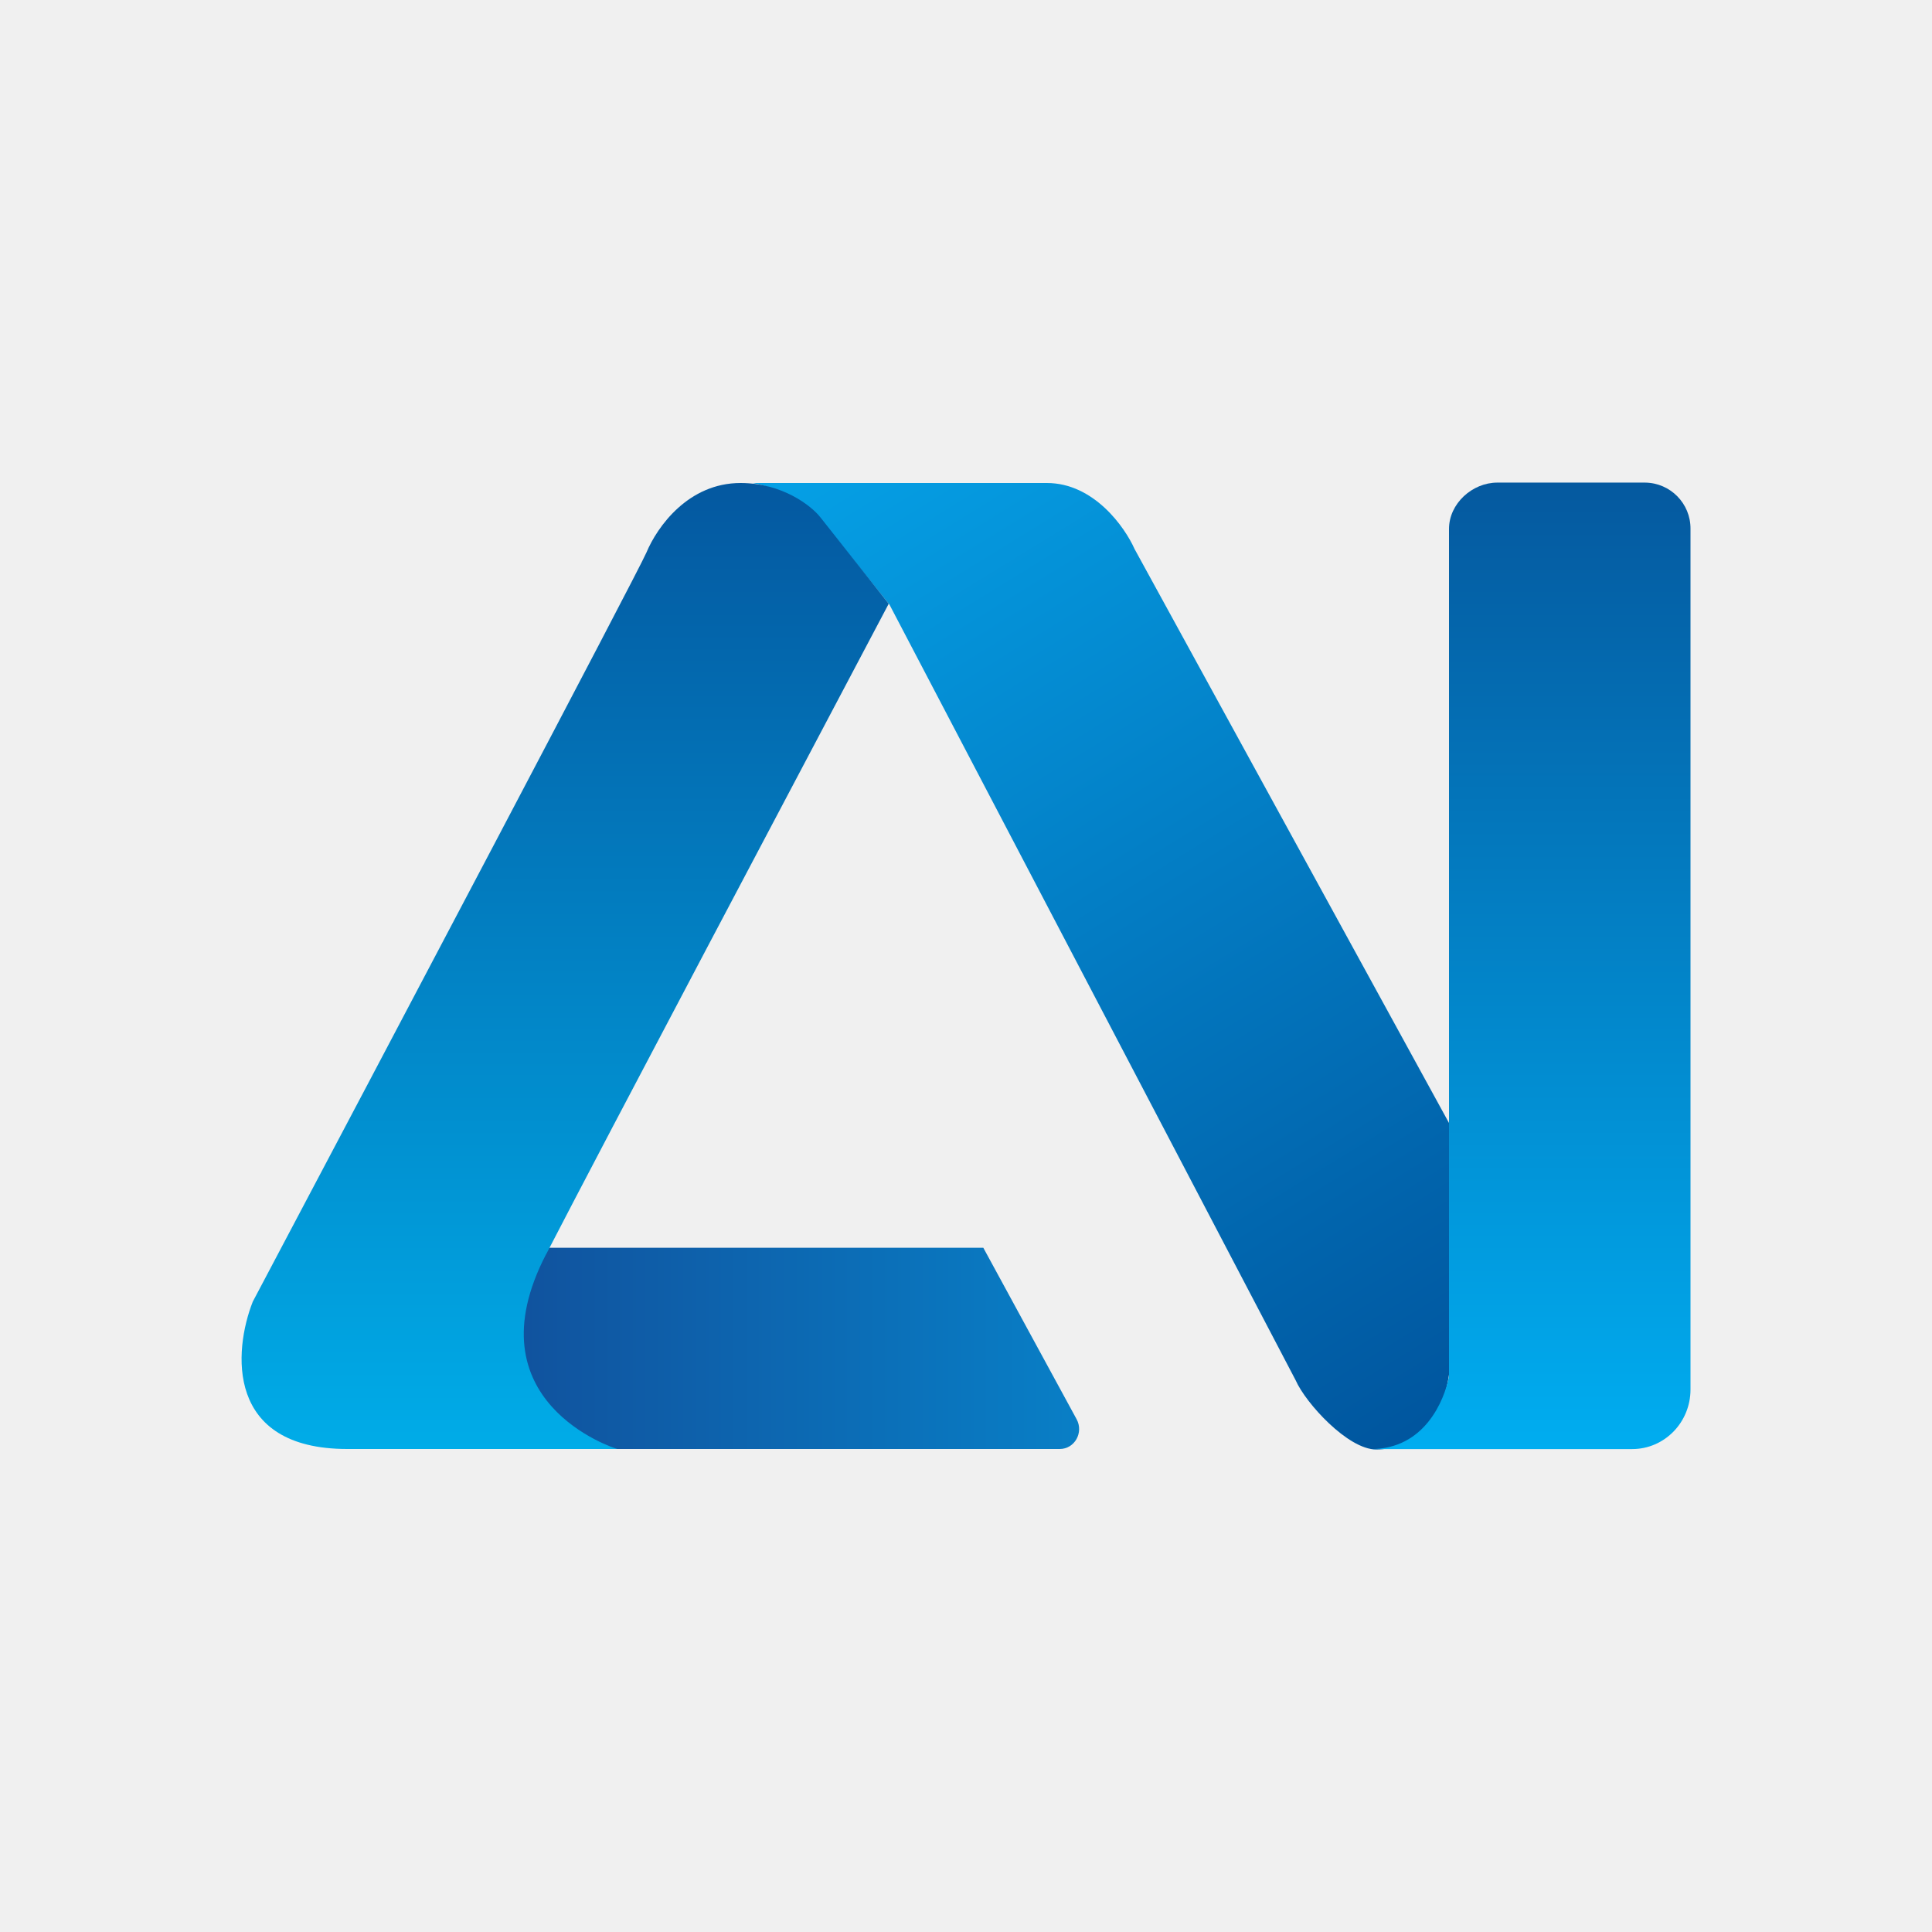
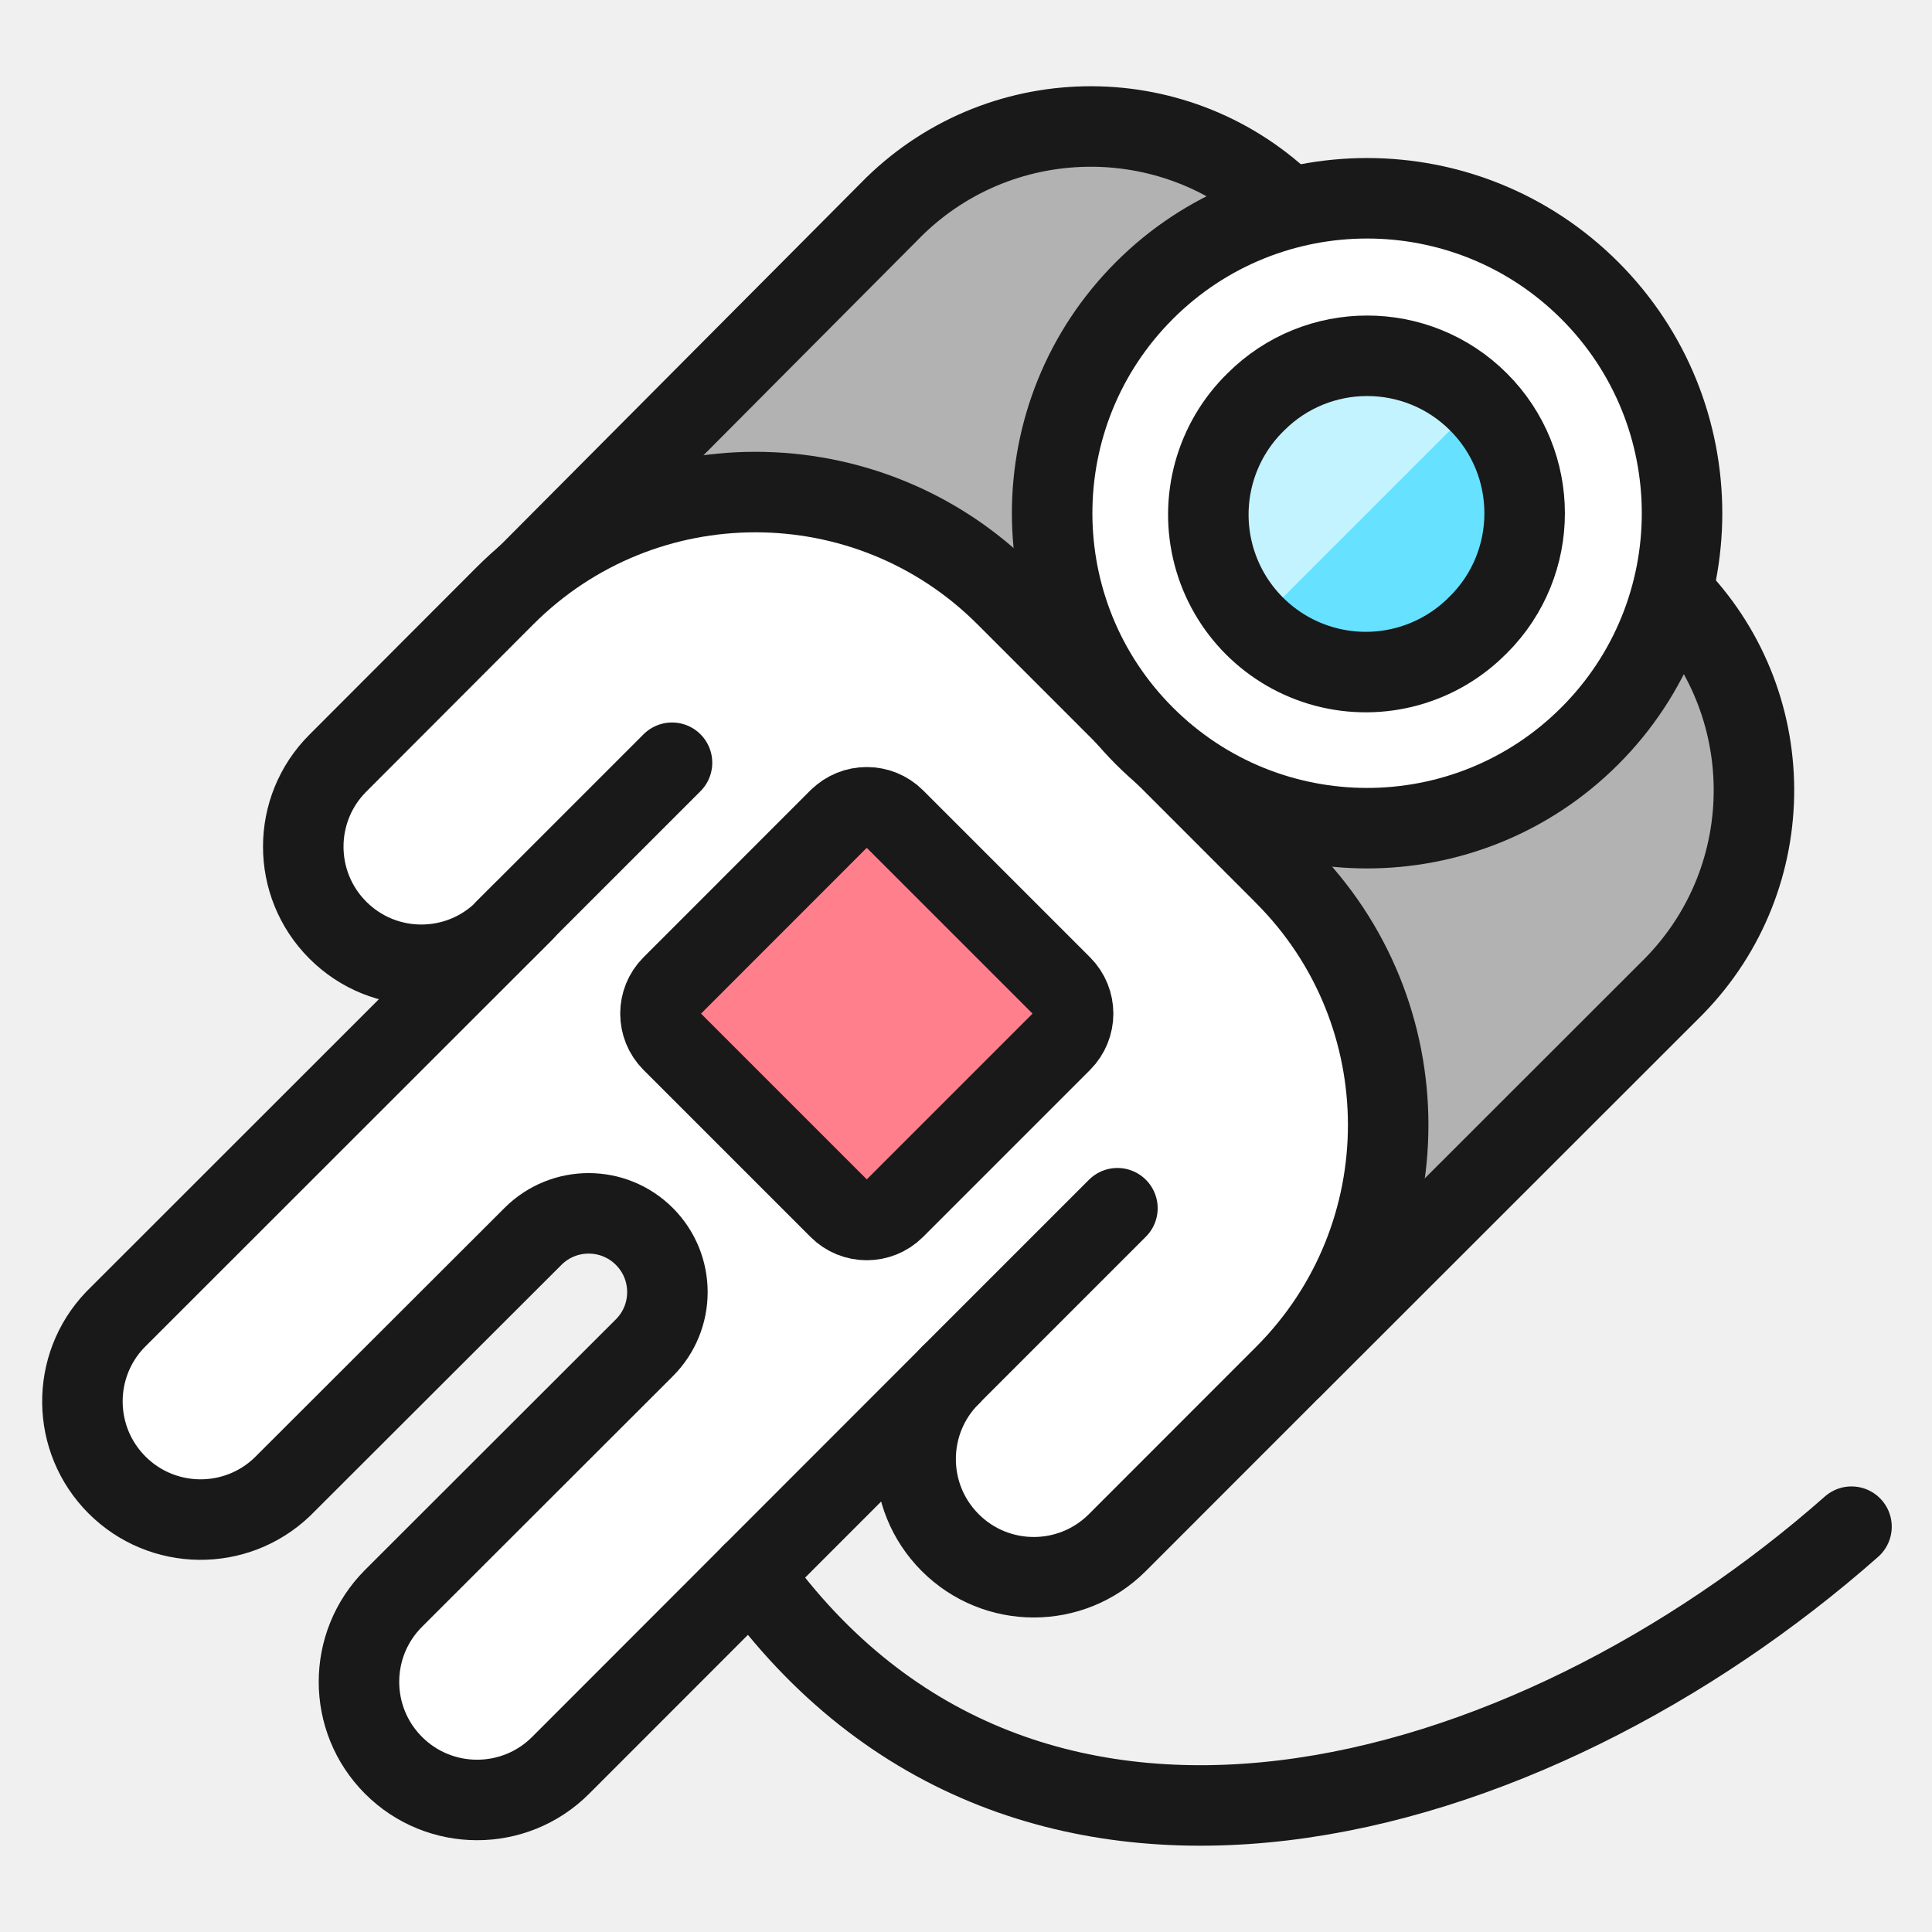
- <svg xmlns="http://www.w3.org/2000/svg" width="256" height="256" viewBox="0 0 256 256">
-   <g fill="none" transform="scale(10.66667)">
-     <path fill="url(#SVG3hDnJcpR)" d="M10.3 6.584A1.58 1.58 0 0 0 9.35 6h3.654c.585 0 .97.55 1.09.82L18 13.95v3.126c-.085.615-.47.93-.905.93c-.35 0-.875-.575-1-.86L11.049 7.51l-.745-.925z" />
-     <path fill="url(#SVGKxQyKb6C)" d="M12.215 15.5h-5.5c-.166.08-.52.25-.566.285c-.04.035-.335 1.49-.475 2.215h7.49c.186 0 .3-.205.21-.37z" />
-     <path fill="url(#SVGZaEsicMN)" d="M6.784 15.58c-.95 1.83.84 2.41.885 2.42H4.314C2.8 18 2.9 16.78 3.14 16.17c1.585-2.996 4.78-9.05 4.89-9.306C8.164 6.544 8.55 6 9.2 6c.52 0 .88.285.99.425l.85 1.075c-1.1 2.085-3.5 6.616-4.255 8.08" />
-     <path fill="url(#SVG4l1JpbtZ)" d="M21 17.261c0 .41-.325.74-.725.74H17.03c.665 0 .91-.6.97-.9V6.571c0-.316.29-.576.6-.576h1.835A.57.57 0 0 1 21 6.57z" />
-     <defs>
-       <linearGradient id="SVG3hDnJcpR" x1="5.185" x2="13.942" y1="6.649" y2="20.893" gradientUnits="userSpaceOnUse">
-         <stop stop-color="#06a9ee" />
-         <stop offset="1" stop-color="#00529b" />
-       </linearGradient>
-       <linearGradient id="SVGKxQyKb6C" x1="4.176" x2="20.637" y1="11.519" y2="11.519" gradientUnits="userSpaceOnUse">
-         <stop stop-color="#134491" />
-         <stop offset="1" stop-color="#00adf0" />
-       </linearGradient>
-       <linearGradient id="SVGZaEsicMN" x1="11.999" x2="11.999" y1="5.994" y2="18.005" gradientUnits="userSpaceOnUse">
-         <stop stop-color="#0458a0" />
-         <stop offset="1" stop-color="#00ace8" />
-       </linearGradient>
-       <linearGradient id="SVG4l1JpbtZ" x1="19.005" x2="19.005" y1="6" y2="18.001" gradientUnits="userSpaceOnUse">
-         <stop stop-color="#05599f" />
-         <stop offset="1" stop-color="#00adf0" />
-       </linearGradient>
-     </defs>
+ <svg xmlns="http://www.w3.org/2000/svg" width="24" height="24" viewBox="0 0 24 24">
+   <g fill="none">
+     <path fill="#b2b2b2" stroke="#191919" stroke-linecap="round" stroke-linejoin="round" d="m16.054 16.989l4.743-4.74a3.48 3.48 0 0 0-.026-4.891l-4.76-4.774a3.496 3.496 0 0 0-4.9-.021l-4.58 4.602z" stroke-width="1" />
+     <path fill="#fff" stroke="#191919" stroke-linecap="round" stroke-linejoin="round" d="m15.955 10.862l-3.459-3.46a4.4 4.4 0 0 0-6.224 0L4.197 9.48a1.467 1.467 0 0 0 2.075 2.075l.23-.23l-5.072 5.07a1.468 1.468 0 0 0 2.075 2.076l3.116-3.112a.978.978 0 1 1 1.383 1.384l-3.115 3.112a1.467 1.467 0 1 0 2.075 2.075l4.84-4.843a1.467 1.467 0 0 0 2.076 2.076l2.075-2.076a4.4 4.4 0 0 0 0-6.224" stroke-width="1" />
+     <path fill="#fff" stroke="#191919" stroke-linecap="round" stroke-linejoin="round" d="M19.749 9.142a3.912 3.912 0 1 1-5.533-5.533a3.912 3.912 0 0 1 5.533 5.533" stroke-width="1" />
+     <path fill="#66e1ff" d="M18.366 7.759A1.956 1.956 0 1 1 15.6 4.993a1.956 1.956 0 0 1 2.767 2.766" />
+     <path fill="#c2f3ff" d="M15.6 7.759a1.956 1.956 0 0 1 2.766-2.766z" />
+     <path stroke="#191919" stroke-linecap="round" stroke-linejoin="round" d="M18.366 7.759A1.956 1.956 0 1 1 15.6 4.993a1.956 1.956 0 0 1 2.767 2.766" stroke-width="1" />
+     <path fill="#ff808c" stroke="#191919" stroke-linecap="round" stroke-linejoin="round" d="m10.422 10.17l-2.075 2.076a.49.49 0 0 0 0 .691l2.075 2.075c.19.191.5.191.691 0l2.075-2.075a.49.49 0 0 0 0-.691l-2.075-2.075a.49.49 0 0 0-.691 0" stroke-width="1" />
+     <path stroke="#191919" stroke-linecap="round" stroke-linejoin="round" d="M9.34 19.552c3.396 4.752 9.658 2.945 13.66-.587m-11.193-1.882l2.074-2.074M8.348 9.475L6.273 11.55" stroke-width="1" />
  </g>
</svg>
